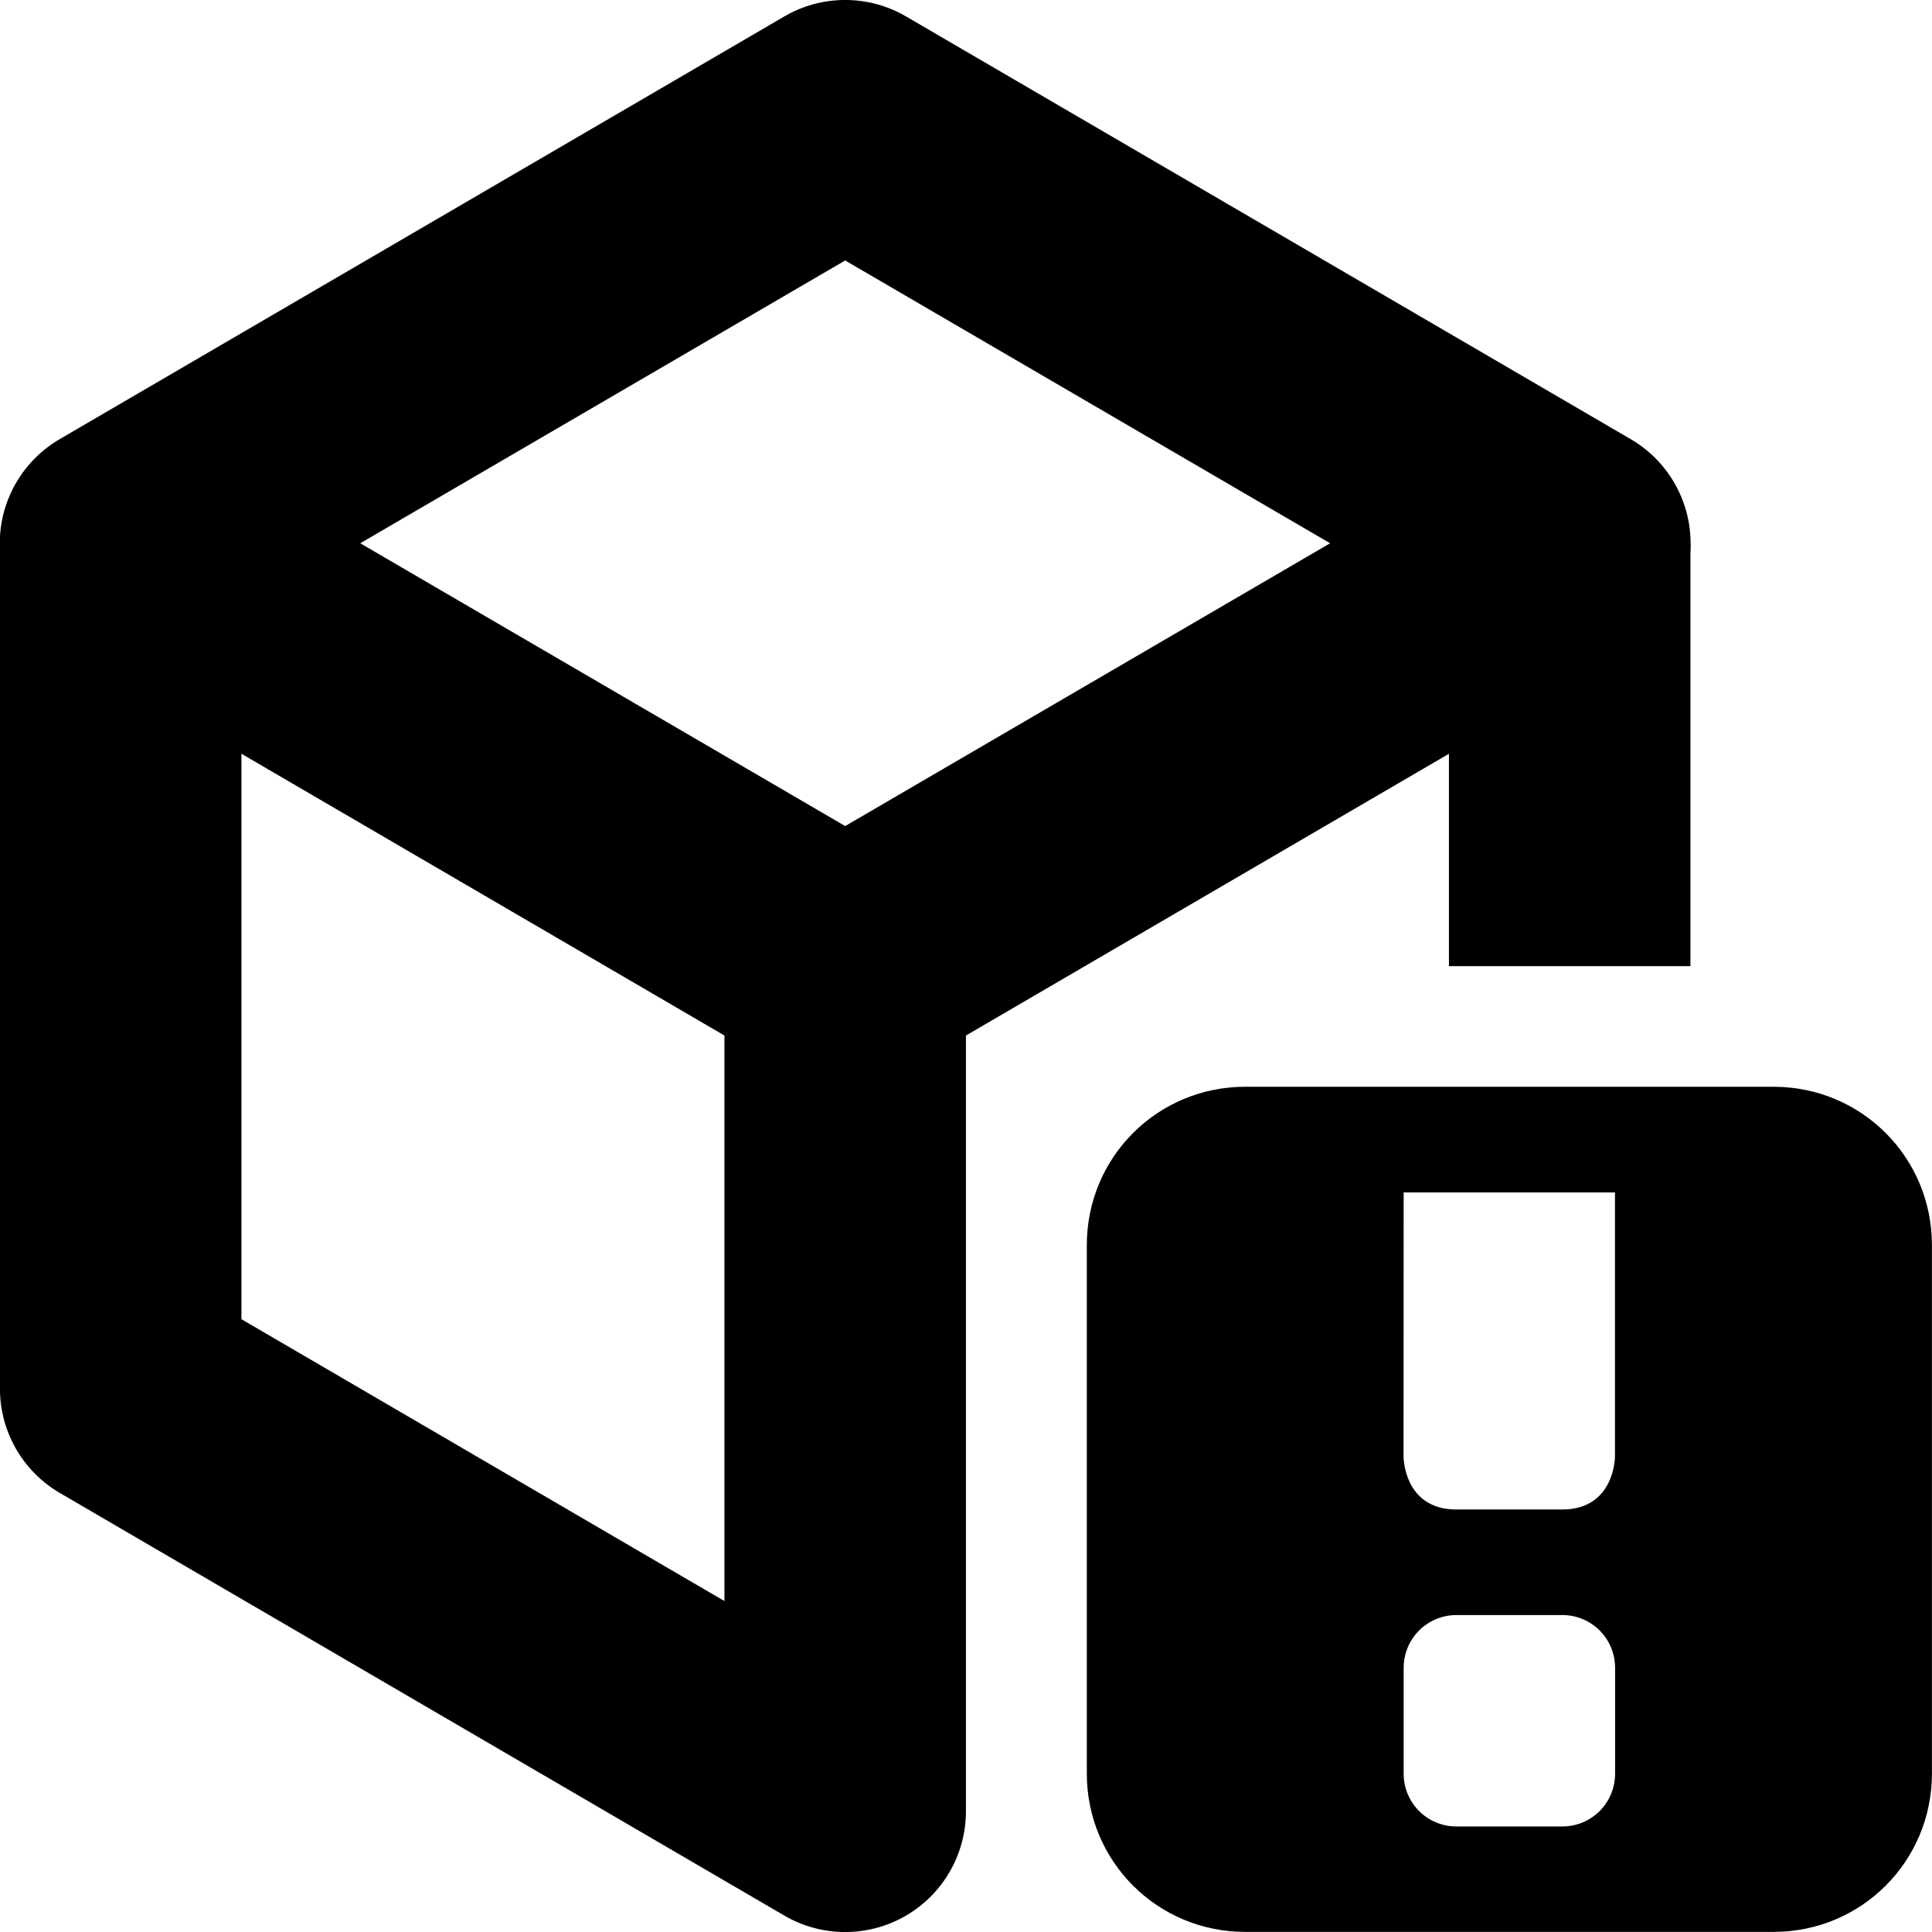
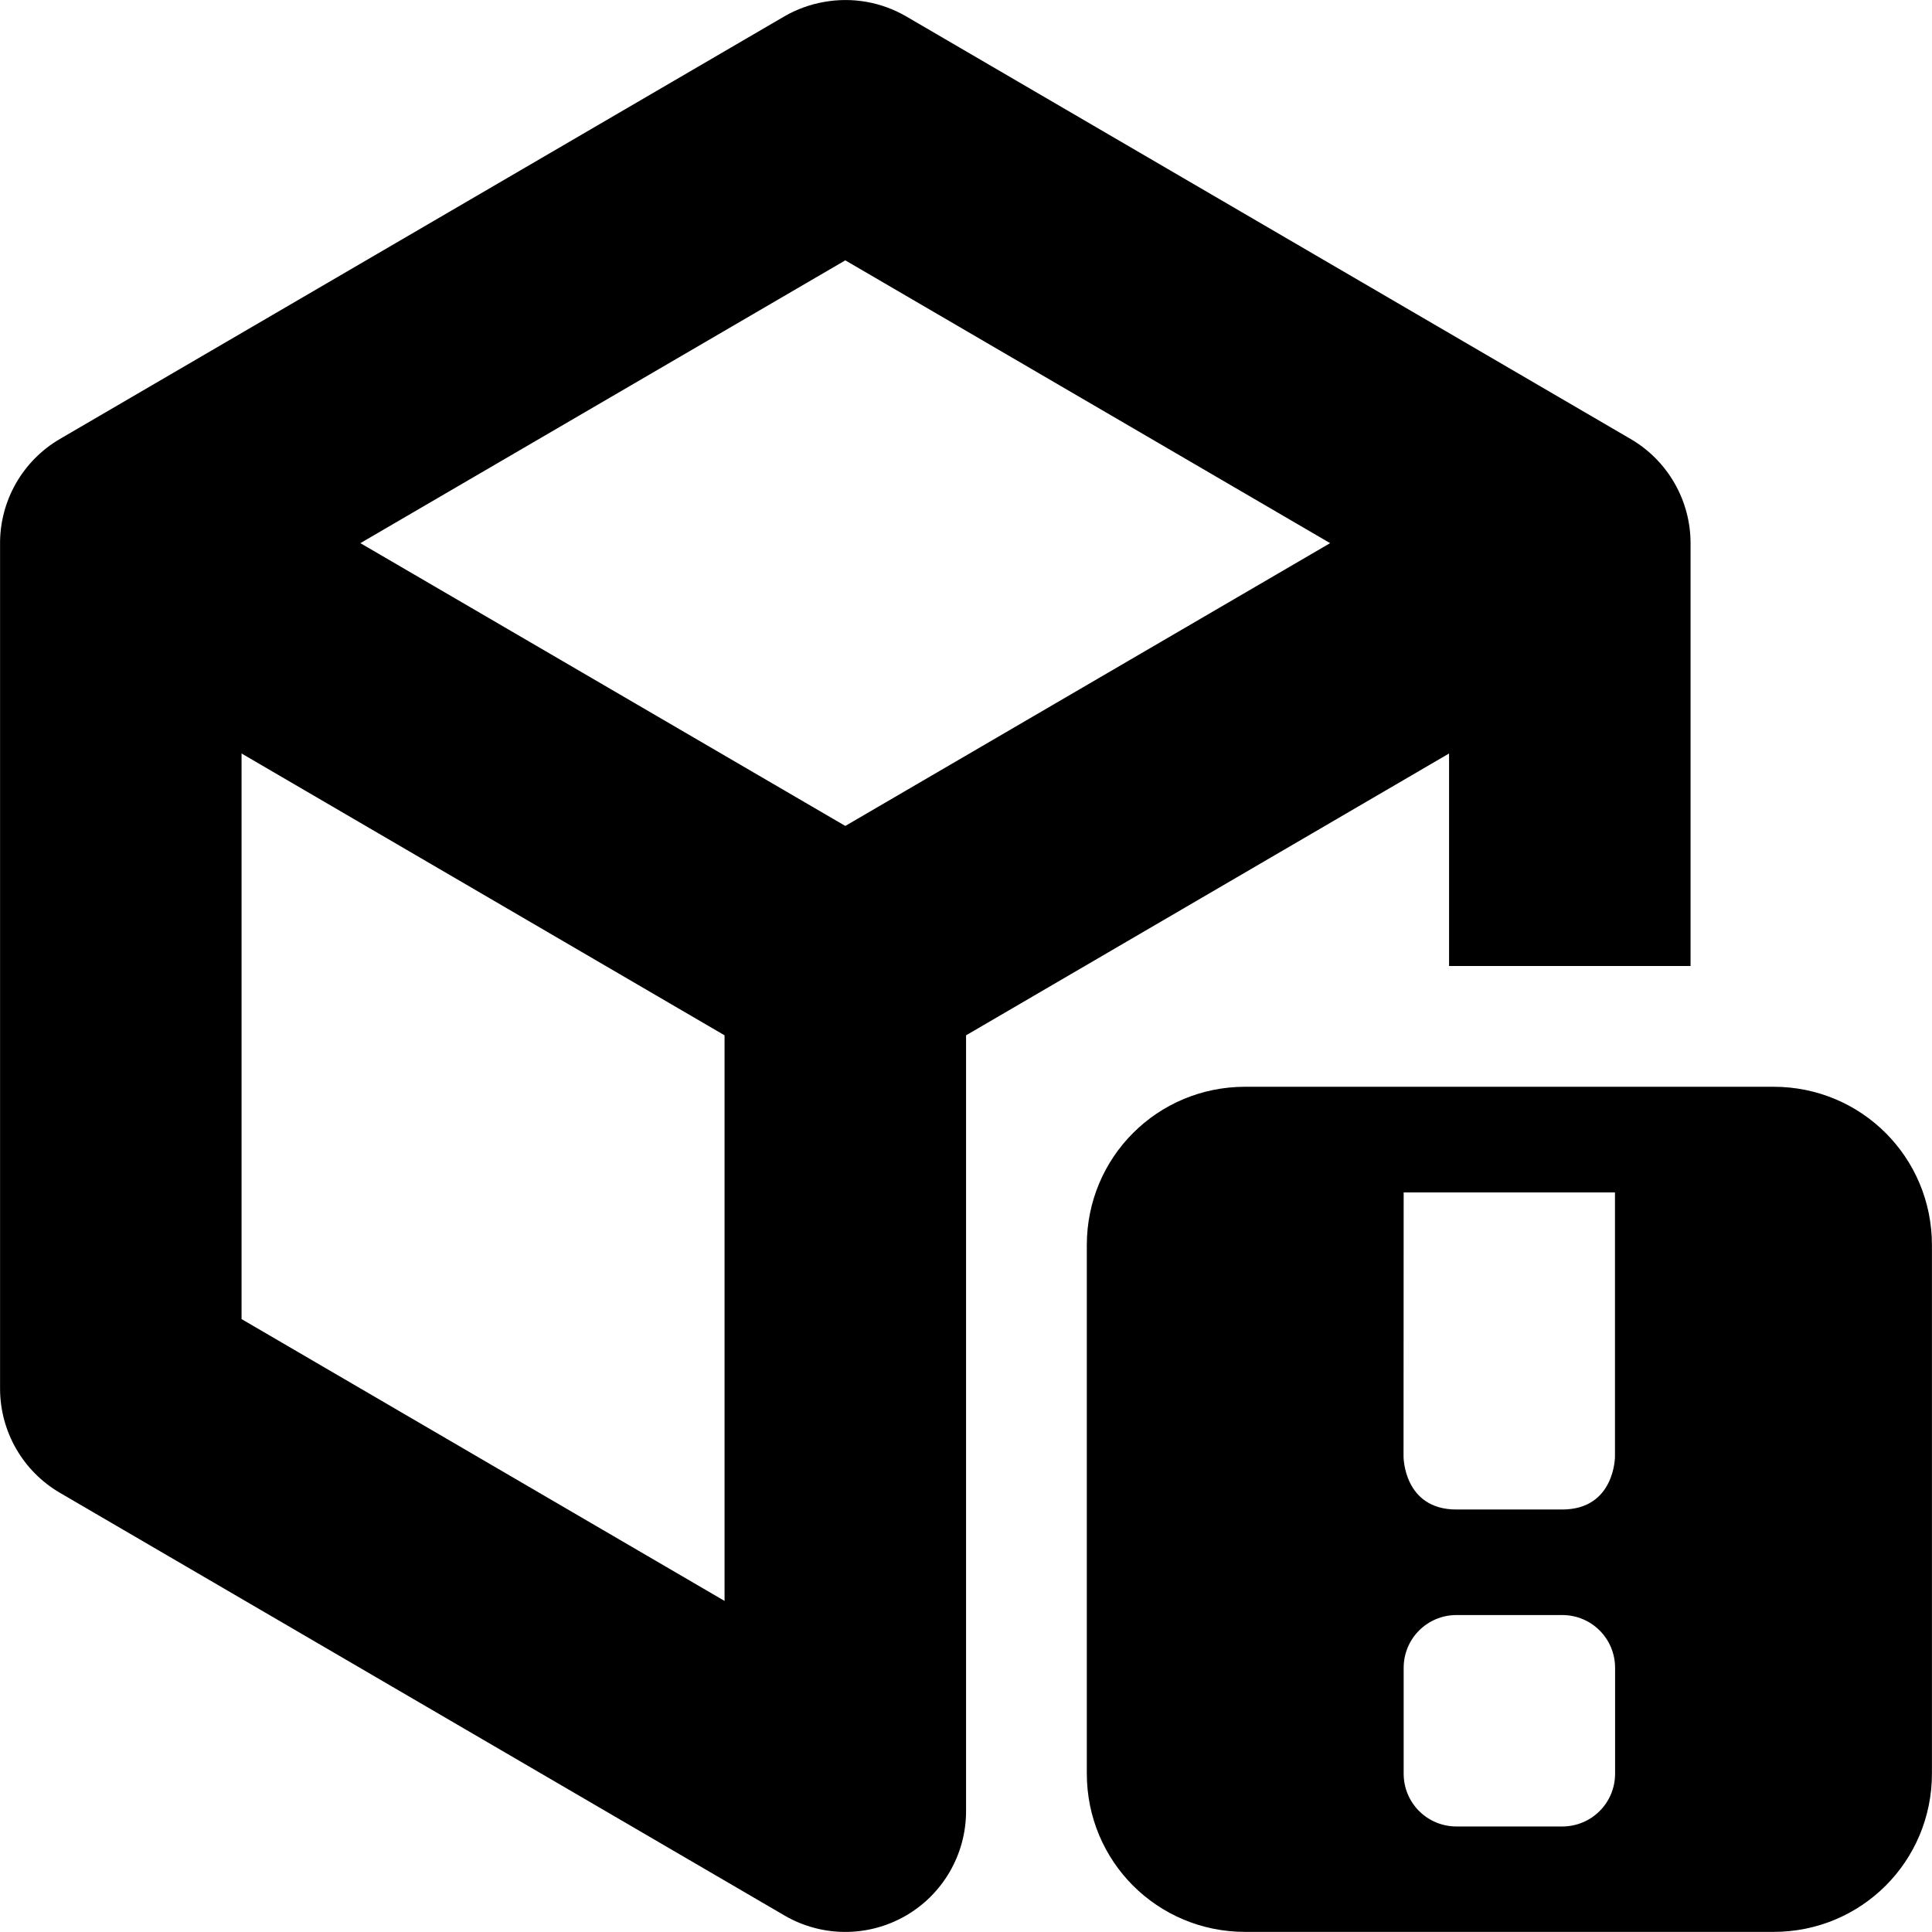
<svg xmlns="http://www.w3.org/2000/svg" height="16px" viewBox="0 0 16 16" width="16px" version="1.1" id="svg30221">
  <defs id="defs30225">
    <linearGradient id="linearGradient7212">
      <stop id="stop7214" offset="0" style="stop-color:#000000;stop-opacity:1;" />
    </linearGradient>
  </defs>
  <g id="layer9" style="display:inline" transform="translate(-443.3075,36.61809)">
-     <path class="warning" d="m 453.62,-27.618 c -0.728,0 -1.312,0.584 -1.312,1.312 v 4.375 c 0,0.728 0.584,1.312 1.312,1.312 h 4.375 c 0.728,0 1.312,-0.584 1.312,-1.312 v -4.375 c 0,-0.728 -0.584,-1.312 -1.312,-1.312 z m 1.312,0.875 h 1.75 v 2.188 c 0,0 0,0.438 -0.438,0.438 h -0.875 c -0.438,0 -0.438,-0.438 -0.438,-0.438 z m 0.438,3.5 h 0.875 c 0.243,0 0.438,0.195 0.438,0.438 v 0.875 c 0,0.243 -0.195,0.438 -0.438,0.438 h -0.875 c -0.243,0 -0.438,-0.195 -0.438,-0.438 v -0.875 c 0,-0.243 0.195,-0.438 0.438,-0.438 z m 0,0" fill="#ff7800" id="path1086" style="fill:#000000;fill-opacity:1;stroke-width:0.875" />
-     <path style="color:#000000;fill:#000000;stroke-linejoin:round;-inkscape-stroke:none" d="m 449.803,-36.482 -6,3.5 a 1,1 0 0 0 0,1.729 l 6,3.5 0.504,-0.863 0.504,0.863 6,-3.5 a 1,1 0 0 0 0,-1.729 l -6,-3.5 a 1,1 0 0 0 -1.008,0 z m 0.504,2.021 4.016,2.342 -4.016,2.342 -4.016,-2.342 z" id="path1830" />
-     <path style="color:#000000;fill:#000000;stroke-linejoin:round;-inkscape-stroke:none" d="m 443.307,-32.117 v 7 a 1,1 0 0 0 0.496,0.863 l 6,3.5 a 1,1 0 0 0 1.504,-0.863 v -7 h -2 v 5.258 l -4,-2.334 v -6.424 z" id="path1834" />
-     <path style="color:#000000;fill:#000000;stroke-linejoin:round;-inkscape-stroke:none" d="m 455.307,-32.117 v 3.5 h 2 v -3.5 z" id="path4360" />
+     <path d="m 453.62,-27.618 c -0.728,0 -1.312,0.584 -1.312,1.312 v 4.375 c 0,0.728 0.584,1.312 1.312,1.312 h 4.375 c 0.728,0 1.312,-0.584 1.312,-1.312 v -4.375 c 0,-0.728 -0.584,-1.312 -1.312,-1.312 z m 1.312,0.875 h 1.75 v 2.188 c 0,0 0,0.438 -0.438,0.438 h -0.875 c -0.438,0 -0.438,-0.438 -0.438,-0.438 z m 0.438,3.5 h 0.875 c 0.243,0 0.438,0.195 0.438,0.438 v 0.875 c 0,0.243 -0.195,0.438 -0.438,0.438 h -0.875 c -0.243,0 -0.438,-0.195 -0.438,-0.438 v -0.875 c 0,-0.243 0.195,-0.438 0.438,-0.438 z m 0,0" id="path1086" style="fill:#000000;fill-opacity:1;stroke-width:0.875" />
+     <path id="path1830" style="color:#000000;fill:#000000;stroke-linejoin:round;-inkscape-stroke:none" d="M 450.132 -36.602 A 1 1 0 0 0 449.804 -36.483 L 443.804 -32.983 A 1 1 0 0 0 443.308 -32.106 L 443.308 -25.118 A 1 1 0 0 0 443.804 -24.255 L 449.804 -20.755 A 1 1 0 0 0 451.308 -21.618 L 451.308 -28.044 L 455.308 -30.378 L 455.308 -28.618 L 457.308 -28.618 L 457.308 -32.118 A 1 1 0 0 0 456.811 -32.983 L 450.811 -36.483 A 1 1 0 0 0 450.132 -36.602 z M 450.308 -34.462 L 454.323 -32.12 L 450.308 -29.778 L 446.292 -32.12 L 450.308 -34.462 z M 445.308 -30.378 L 449.308 -28.044 L 449.308 -23.36 L 445.308 -25.694 L 445.308 -30.378 z " />
  </g>
</svg>
